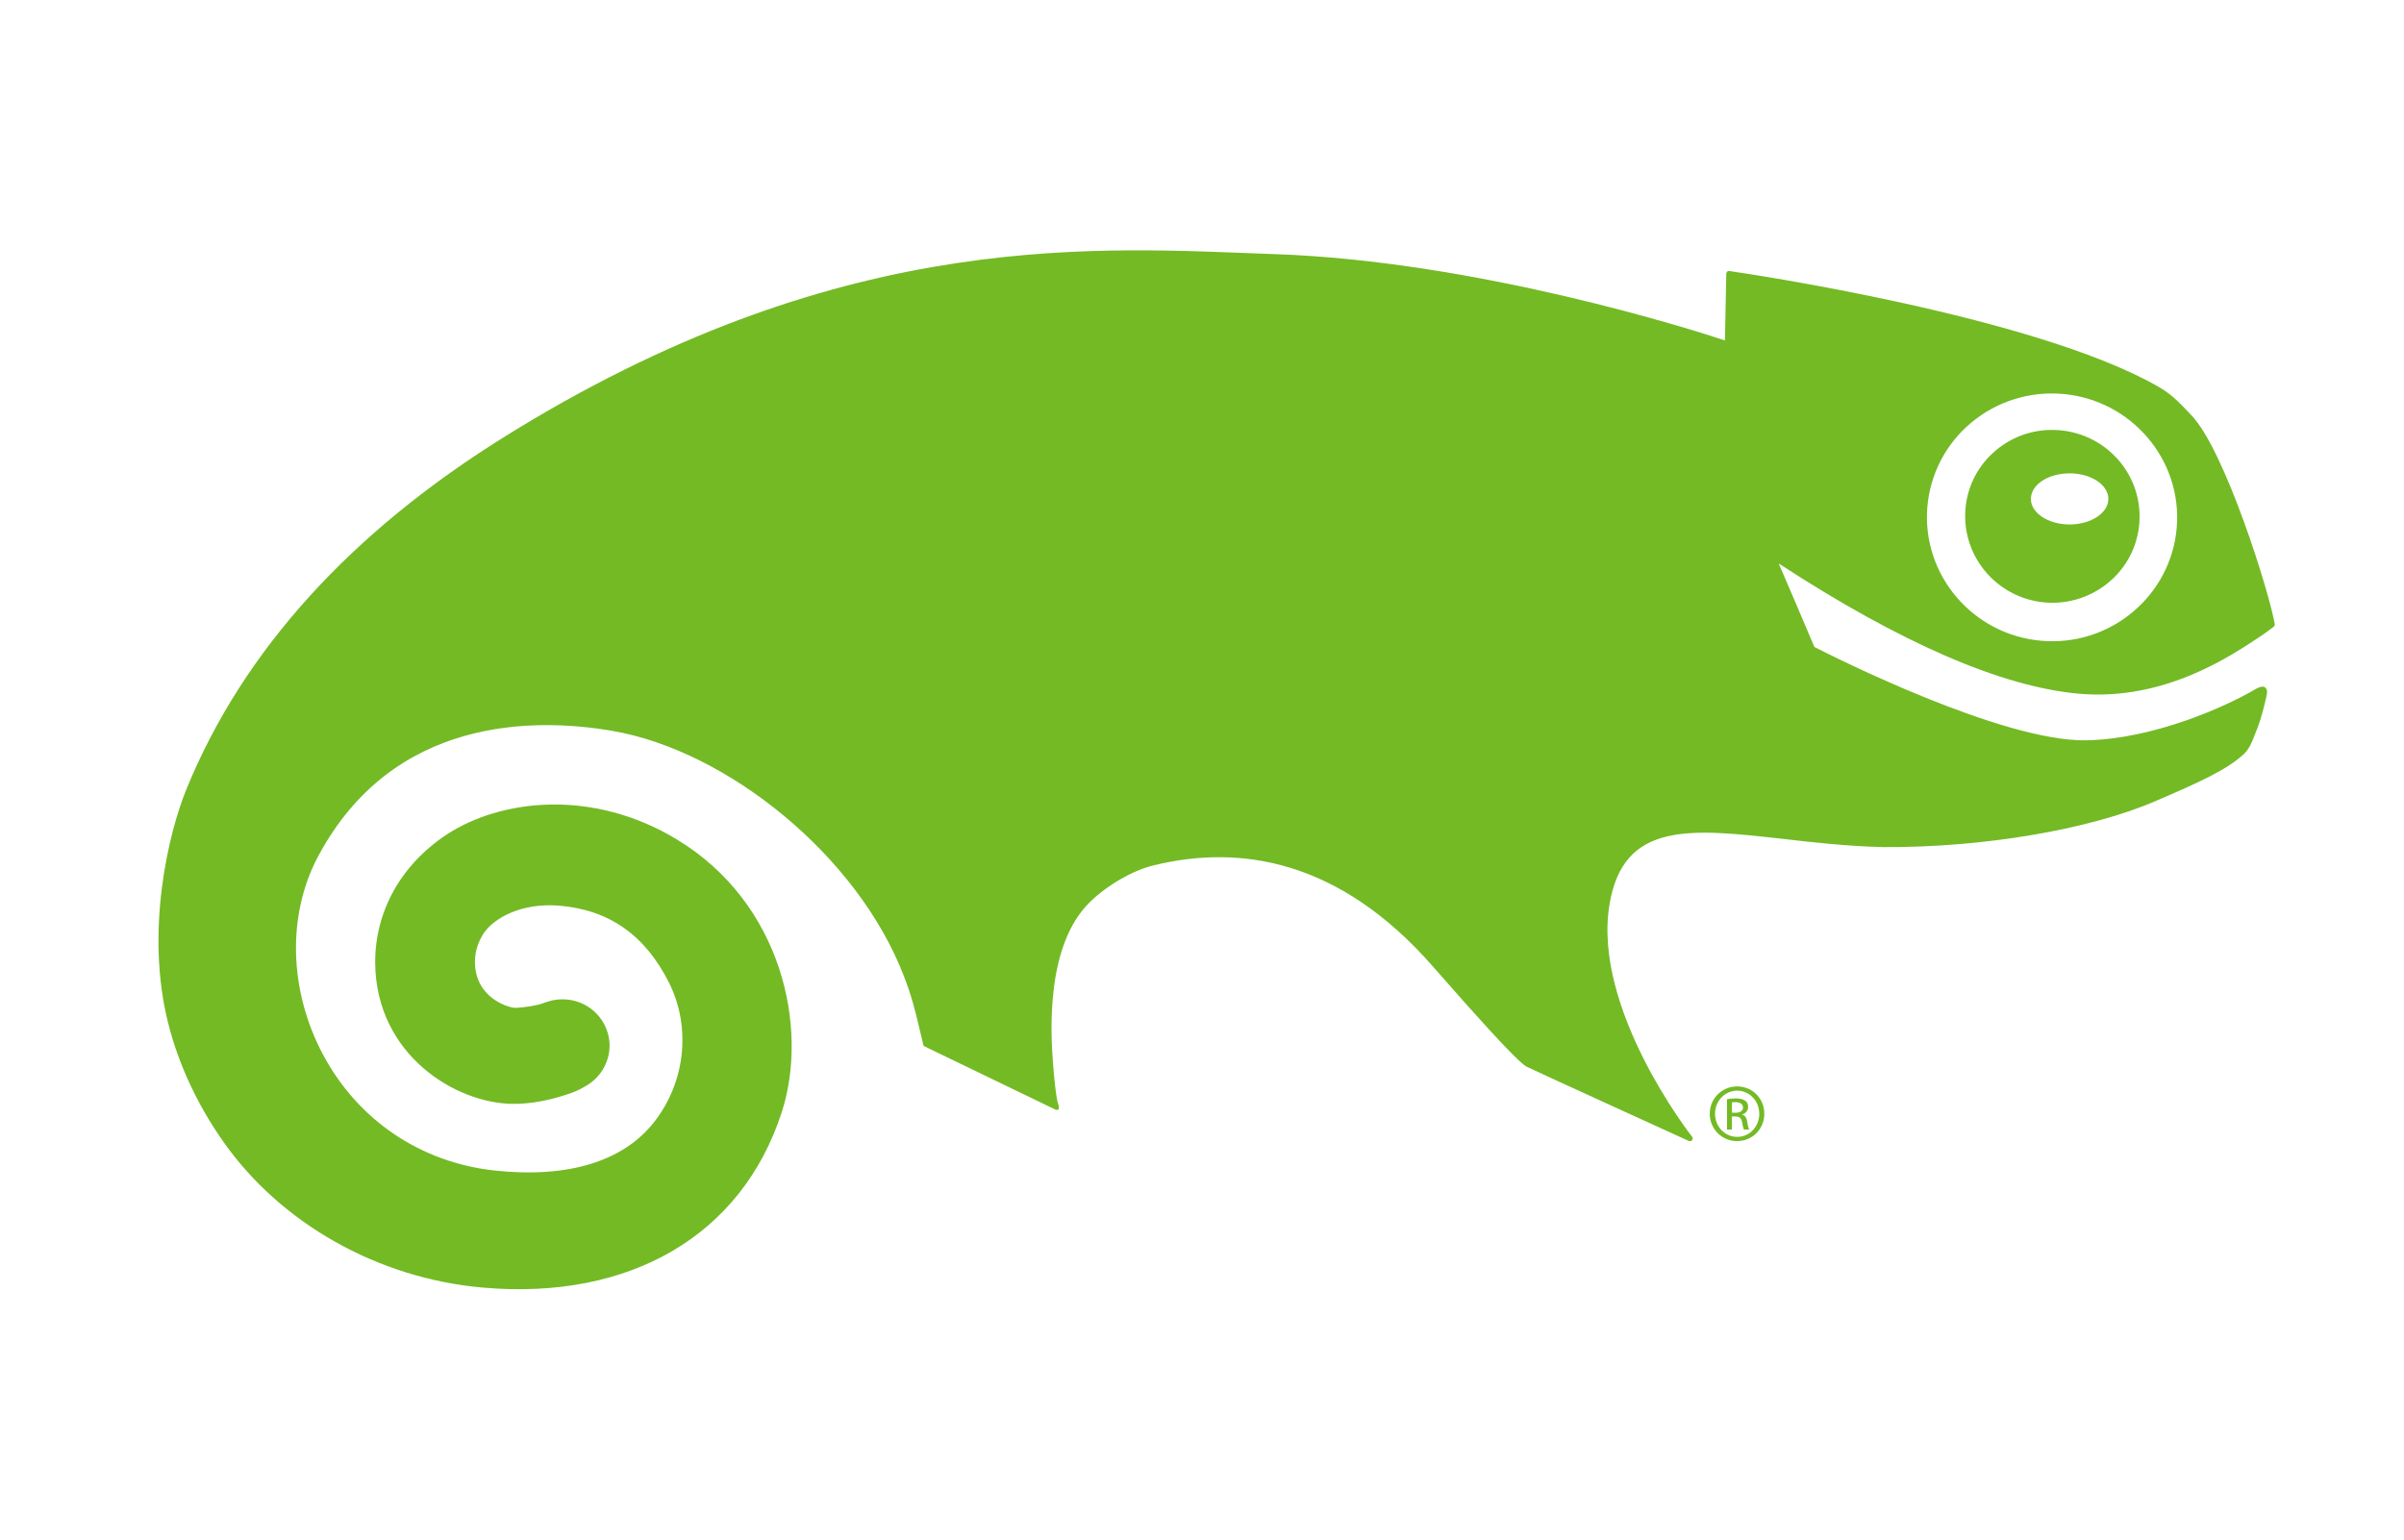
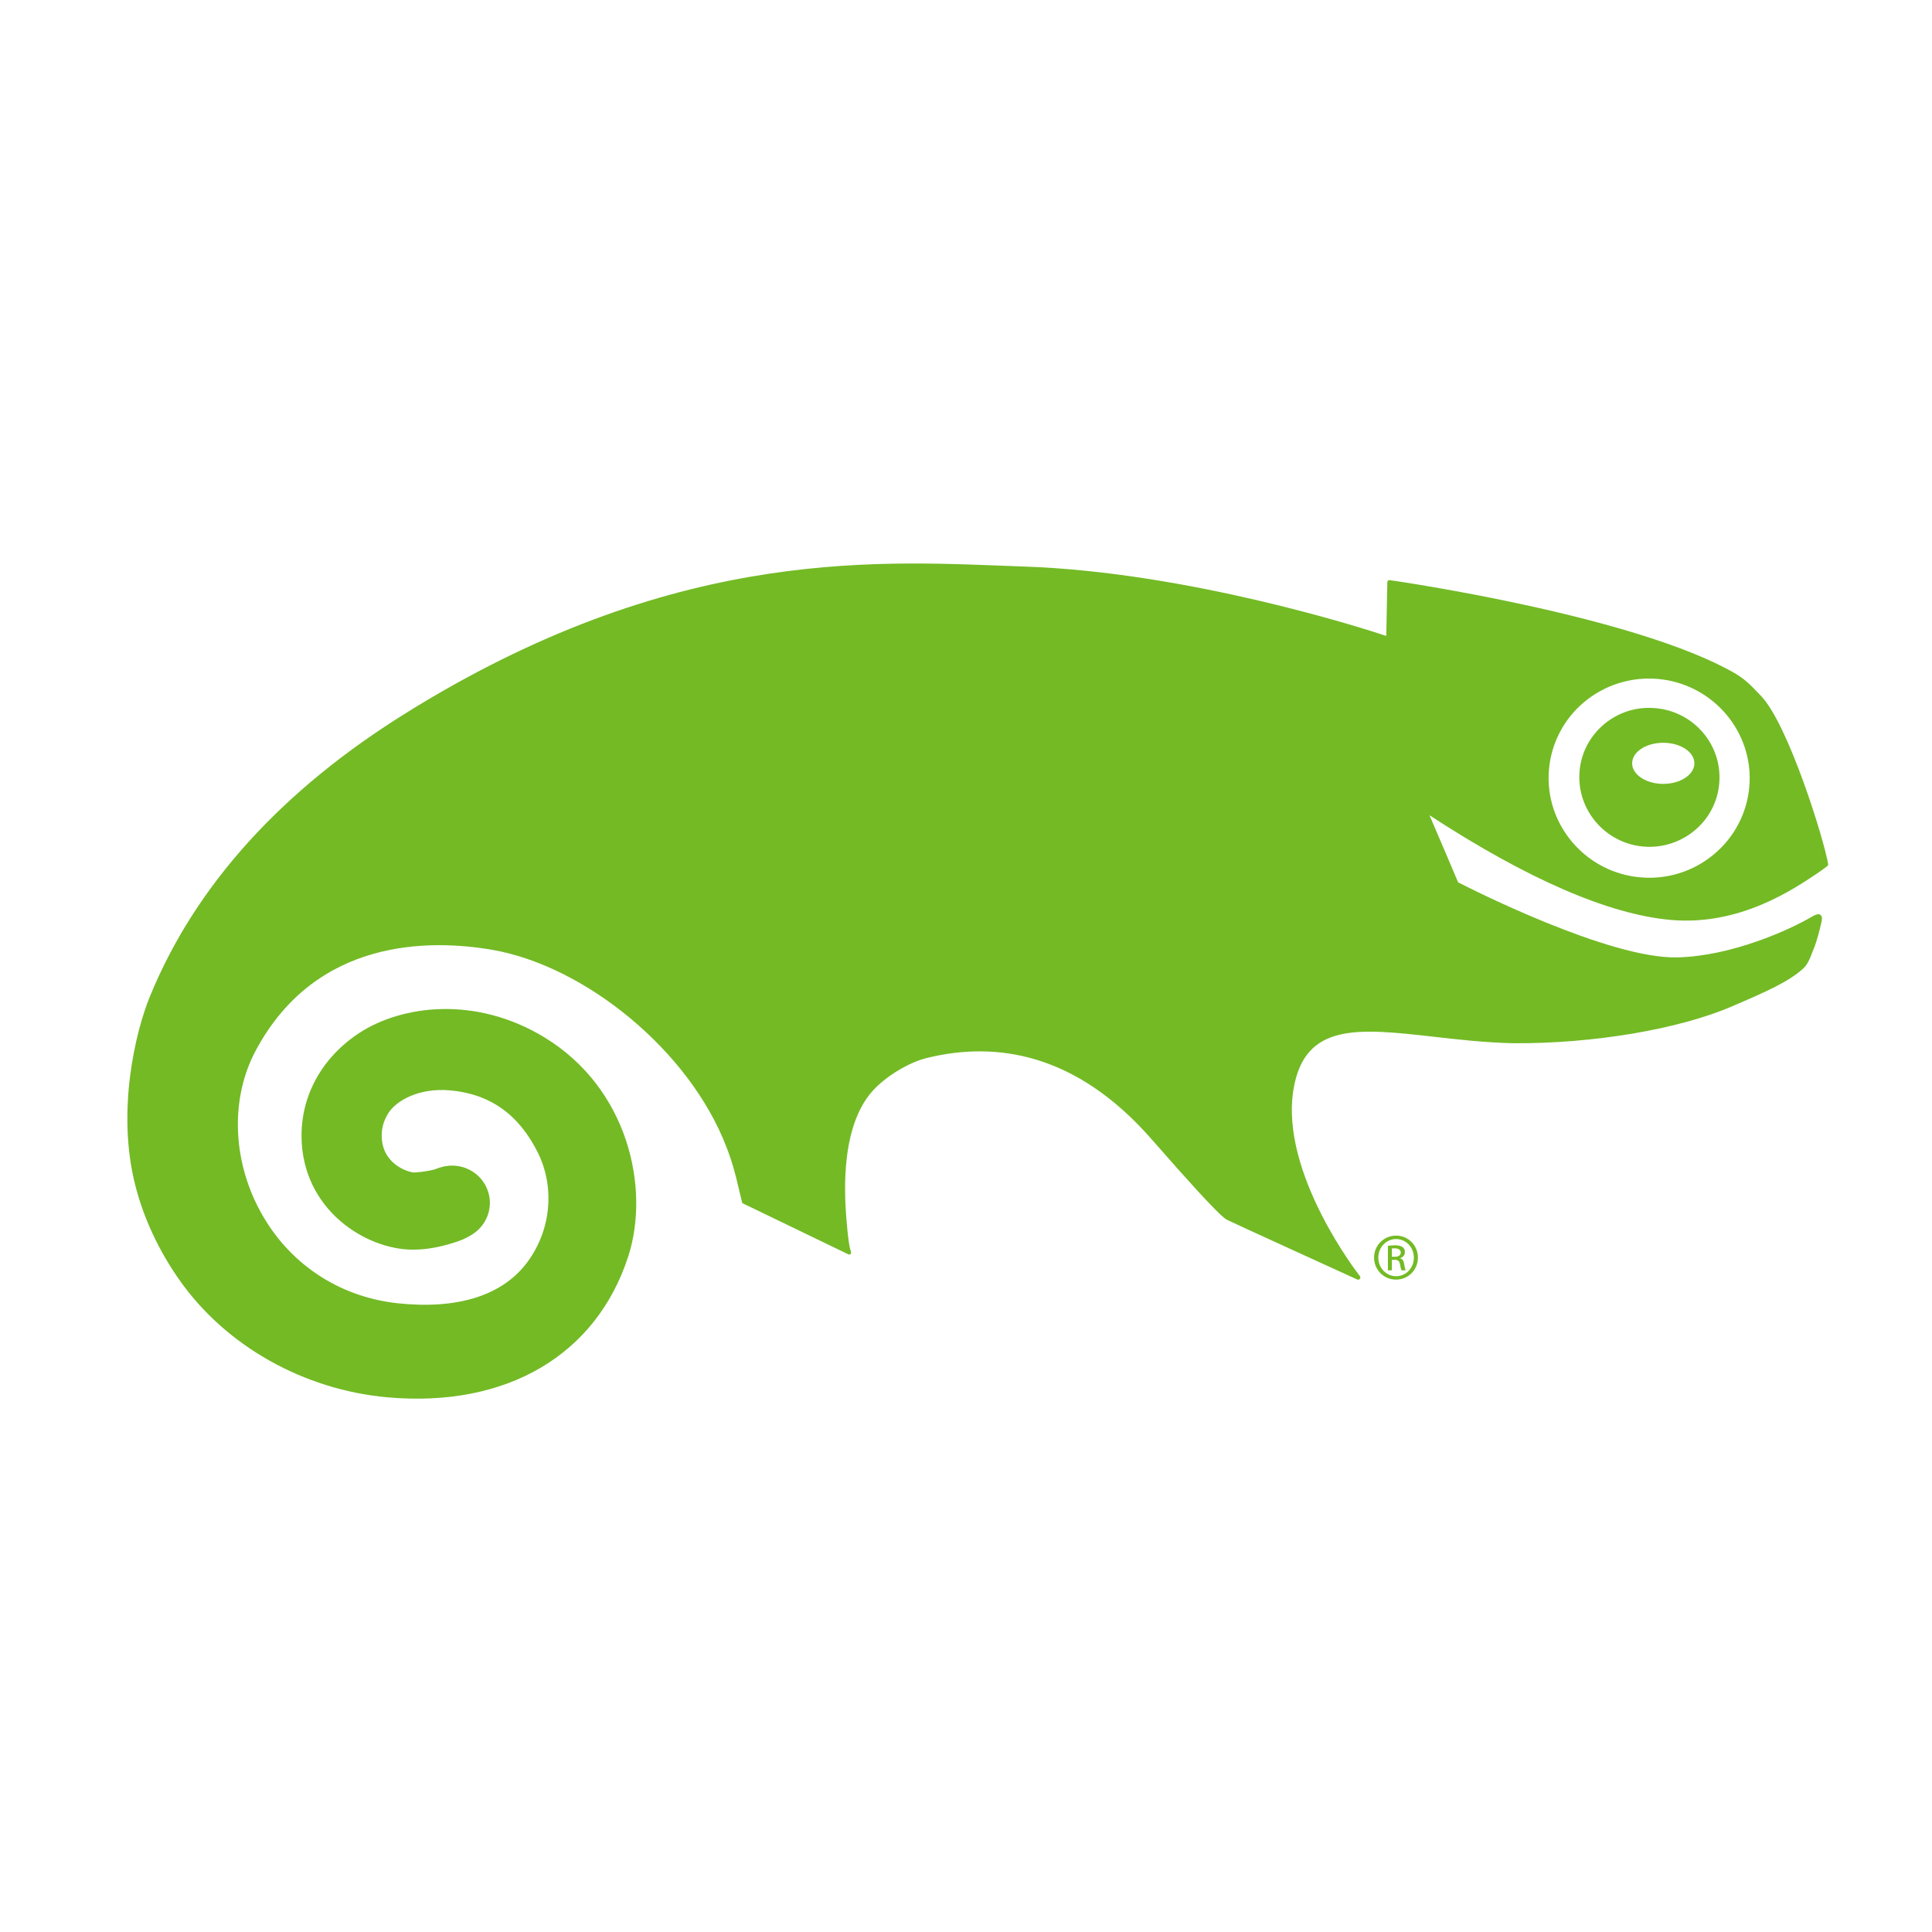
- <svg xmlns="http://www.w3.org/2000/svg" viewBox="0 0 128 82">
-   <g fill="#73ba25">
-     <path d="M109.434 22.902a4.614 4.614 0 00-3.329 1.23 4.53 4.53 0 00-1.468 3.2c-.086 2.54 1.922 4.676 4.48 4.77a4.68 4.68 0 003.336-1.239 4.532 4.532 0 001.465-3.199c.09-2.539-1.918-4.672-4.484-4.762zm.761 5.032c-1.14 0-2.062-.614-2.062-1.36 0-.758.922-1.363 2.062-1.363 1.137 0 2.063.605 2.063 1.363 0 .746-.926 1.36-2.063 1.36zm10.825 5.48c.035-.023.113-.094.101-.156-.258-1.594-2.652-9.317-4.469-11.172-.5-.508-.898-1.004-1.707-1.477-6.562-3.785-22.132-6.07-22.86-6.172 0 0-.073-.015-.124.032-.04.039-.047.113-.047.113l-.07 3.55c-1.59-.53-13.149-4.226-23.98-4.597-9.192-.32-22.571-1.496-40.305 9.297l-.524.324C18.691 28.31 12.934 34.66 9.922 42.043c-.945 2.32-2.215 7.562-.957 12.492.543 2.156 1.555 4.324 2.918 6.262 3.078 4.383 8.25 7.289 13.816 7.781 7.86.695 13.809-2.8 15.926-9.344 1.453-4.515 0-11.14-5.578-14.52-4.54-2.75-9.418-2.124-12.25-.273-2.453 1.614-3.844 4.118-3.82 6.871.054 4.88 4.3 7.473 7.355 7.481.887 0 1.777-.152 2.781-.477.36-.109.696-.242 1.067-.468l.113-.067.074-.05-.023.015a2.482 2.482 0 001.113-2.05c0-.223-.031-.45-.098-.68-.359-1.235-1.593-1.98-2.87-1.75l-.173.039-.234.07-.34.117c-.699.168-1.226.184-1.34.188-.359-.024-2.113-.543-2.113-2.45v-.023c0-.703.281-1.191.438-1.46.546-.849 2.043-1.68 4.066-1.509 2.652.227 4.566 1.575 5.836 4.117 1.176 2.364.867 5.27-.793 7.399-1.652 2.11-4.59 3.008-8.496 2.59-3.942-.43-7.274-2.676-9.137-6.168-1.828-3.418-1.926-7.469-.258-10.578 3.989-7.457 11.52-7.38 15.653-6.672 6.113 1.05 13.066 6.633 15.535 13.078.398 1.027.601 1.844.777 2.59l.266 1.113 6.906 3.336c.148.074.2.098.258.055.074-.055.031-.2.031-.2-.043-.152-.144-.293-.3-2.207-.133-1.699-.4-6.347 1.964-8.648.918-.902 2.317-1.707 3.422-1.961 4.523-1.098 9.832-.34 14.852 5.41 2.597 2.969 3.863 4.324 4.5 4.93 0 0 .144.137.222.2.082.07.137.124.262.194.207.114 8.629 3.954 8.629 3.954s.098.046.172-.043c.074-.09.004-.18.004-.18-.055-.063-5.336-6.82-4.399-12.387.742-4.43 4.305-4.031 9.235-3.48 1.609.187 3.441.394 5.336.437 5.296.035 11-.933 14.515-2.457 2.274-.976 3.723-1.629 4.633-2.45.328-.265.496-.702.672-1.17l.125-.31c.148-.378.363-1.18.457-1.62.039-.192.086-.383-.078-.505-.145-.113-.485.09-.485.09-1.543.918-5.402 2.66-9.011 2.735-4.477.09-13.555-4.489-14.493-4.973-.632-1.484-1.257-2.969-1.898-4.445 6.492 4.234 11.879 6.574 16 6.937 4.59.403 8.168-2.074 9.719-3.105.203-.137.406-.285.594-.43zm-18.418-6.094a6.556 6.556 0 012.109-4.593 6.7 6.7 0 014.781-1.766c3.668.129 6.551 3.195 6.426 6.824a6.549 6.549 0 01-2.11 4.59 6.644 6.644 0 01-4.785 1.773c-3.664-.132-6.543-3.195-6.421-6.828zm0 0" fill-rule="evenodd" />
-     <path d="M92.496 57.863c.805 0 1.445.645 1.445 1.453 0 .82-.64 1.461-1.449 1.461a1.45 1.45 0 01-1.457-1.46c0-.81.653-1.454 1.457-1.454zm-.004.227c-.648 0-1.176.547-1.176 1.226 0 .692.528 1.235 1.18 1.235.652.008 1.176-.543 1.176-1.227 0-.687-.524-1.234-1.176-1.234zm-.277 2.074h-.262v-1.621c.14-.02.27-.04.465-.04.25 0 .41.052.508.122.101.07.152.18.152.336 0 .21-.144.344-.32.394v.012c.144.028.242.156.273.395.043.254.078.351.106.402h-.274c-.039-.05-.078-.2-.11-.414-.042-.207-.144-.285-.355-.285h-.183zm0-.898h.191c.215 0 .399-.078.399-.278 0-.144-.106-.285-.399-.285-.086 0-.144.004-.191.012zm0 0" />
+ <svg xmlns="http://www.w3.org/2000/svg" viewBox="0 0 128 128" version="1.1" id="svg1182">
+   <defs id="defs1186" />
+   <g fill="#73ba25" id="g1180" transform="translate(0,24.00005)">
+     <path d="m 109.434,22.902 a 4.614,4.614 0 0 0 -3.329,1.23 4.53,4.53 0 0 0 -1.468,3.2 c -0.086,2.54 1.922,4.676 4.48,4.77 a 4.68,4.68 0 0 0 3.336,-1.239 4.532,4.532 0 0 0 1.465,-3.199 c 0.09,-2.539 -1.918,-4.672 -4.484,-4.762 z m 0.761,5.032 c -1.14,0 -2.062,-0.614 -2.062,-1.36 0,-0.758 0.922,-1.363 2.062,-1.363 1.137,0 2.063,0.605 2.063,1.363 0,0.746 -0.926,1.36 -2.063,1.36 z m 10.825,5.48 c 0.035,-0.023 0.113,-0.094 0.101,-0.156 -0.258,-1.594 -2.652,-9.317 -4.469,-11.172 -0.5,-0.508 -0.898,-1.004 -1.707,-1.477 -6.562,-3.785 -22.132,-6.07 -22.86,-6.172 0,0 -0.073,-0.015 -0.124,0.032 -0.04,0.039 -0.047,0.113 -0.047,0.113 l -0.07,3.55 c -1.59,-0.53 -13.149,-4.226 -23.98,-4.597 -9.192,-0.32 -22.571,-1.496 -40.305,9.297 l -0.524,0.324 C 18.691,28.31 12.934,34.66 9.922,42.043 c -0.945,2.32 -2.215,7.562 -0.957,12.492 0.543,2.156 1.555,4.324 2.918,6.262 3.078,4.383 8.25,7.289 13.816,7.781 7.86,0.695 13.809,-2.8 15.926,-9.344 1.453,-4.515 0,-11.14 -5.578,-14.52 -4.54,-2.75 -9.418,-2.124 -12.25,-0.273 -2.453,1.614 -3.844,4.118 -3.82,6.871 0.054,4.88 4.3,7.473 7.355,7.481 0.887,0 1.777,-0.152 2.781,-0.477 0.36,-0.109 0.696,-0.242 1.067,-0.468 l 0.113,-0.067 0.074,-0.05 -0.023,0.015 a 2.482,2.482 0 0 0 1.113,-2.05 c 0,-0.223 -0.031,-0.45 -0.098,-0.68 -0.359,-1.235 -1.593,-1.98 -2.87,-1.75 l -0.173,0.039 -0.234,0.07 -0.34,0.117 c -0.699,0.168 -1.226,0.184 -1.34,0.188 -0.359,-0.024 -2.113,-0.543 -2.113,-2.45 v -0.023 c 0,-0.703 0.281,-1.191 0.438,-1.46 0.546,-0.849 2.043,-1.68 4.066,-1.509 2.652,0.227 4.566,1.575 5.836,4.117 1.176,2.364 0.867,5.27 -0.793,7.399 -1.652,2.11 -4.59,3.008 -8.496,2.59 -3.942,-0.43 -7.274,-2.676 -9.137,-6.168 -1.828,-3.418 -1.926,-7.469 -0.258,-10.578 3.989,-7.457 11.52,-7.38 15.653,-6.672 6.113,1.05 13.066,6.633 15.535,13.078 0.398,1.027 0.601,1.844 0.777,2.59 l 0.266,1.113 6.906,3.336 c 0.148,0.074 0.2,0.098 0.258,0.055 0.074,-0.055 0.031,-0.2 0.031,-0.2 -0.043,-0.152 -0.144,-0.293 -0.3,-2.207 -0.133,-1.699 -0.4,-6.347 1.964,-8.648 0.918,-0.902 2.317,-1.707 3.422,-1.961 4.523,-1.098 9.832,-0.34 14.852,5.41 2.597,2.969 3.863,4.324 4.5,4.93 0,0 0.144,0.137 0.222,0.2 0.082,0.07 0.137,0.124 0.262,0.194 0.207,0.114 8.629,3.954 8.629,3.954 0,0 0.098,0.046 0.172,-0.043 0.074,-0.09 0.004,-0.18 0.004,-0.18 -0.055,-0.063 -5.336,-6.82 -4.399,-12.387 0.742,-4.43 4.305,-4.031 9.235,-3.48 1.609,0.187 3.441,0.394 5.336,0.437 5.296,0.035 11,-0.933 14.515,-2.457 2.274,-0.976 3.723,-1.629 4.633,-2.45 0.328,-0.265 0.496,-0.702 0.672,-1.17 l 0.125,-0.31 c 0.148,-0.378 0.363,-1.18 0.457,-1.62 0.039,-0.192 0.086,-0.383 -0.078,-0.505 -0.145,-0.113 -0.485,0.09 -0.485,0.09 -1.543,0.918 -5.402,2.66 -9.011,2.735 -4.477,0.09 -13.555,-4.489 -14.493,-4.973 -0.632,-1.484 -1.257,-2.969 -1.898,-4.445 6.492,4.234 11.879,6.574 16,6.937 4.59,0.403 8.168,-2.074 9.719,-3.105 0.203,-0.137 0.406,-0.285 0.594,-0.43 z M 102.602,27.32 a 6.556,6.556 0 0 1 2.109,-4.593 6.7,6.7 0 0 1 4.781,-1.766 c 3.668,0.129 6.551,3.195 6.426,6.824 a 6.549,6.549 0 0 1 -2.11,4.59 6.644,6.644 0 0 1 -4.785,1.773 c -3.664,-0.132 -6.543,-3.195 -6.421,-6.828 z m 0,0" fill-rule="evenodd" id="path1176" />
+     <path d="m 92.496,57.863 c 0.805,0 1.445,0.645 1.445,1.453 0,0.82 -0.64,1.461 -1.449,1.461 a 1.45,1.45 0 0 1 -1.457,-1.46 c 0,-0.81 0.653,-1.454 1.457,-1.454 z m -0.004,0.227 c -0.648,0 -1.176,0.547 -1.176,1.226 0,0.692 0.528,1.235 1.18,1.235 0.652,0.008 1.176,-0.543 1.176,-1.227 0,-0.687 -0.524,-1.234 -1.176,-1.234 z m -0.277,2.074 h -0.262 v -1.621 c 0.14,-0.02 0.27,-0.04 0.465,-0.04 0.25,0 0.41,0.052 0.508,0.122 0.101,0.07 0.152,0.18 0.152,0.336 0,0.21 -0.144,0.344 -0.32,0.394 v 0.012 c 0.144,0.028 0.242,0.156 0.273,0.395 0.043,0.254 0.078,0.351 0.106,0.402 h -0.274 c -0.039,-0.05 -0.078,-0.2 -0.11,-0.414 -0.042,-0.207 -0.144,-0.285 -0.355,-0.285 h -0.183 z m 0,-0.898 h 0.191 c 0.215,0 0.399,-0.078 0.399,-0.278 0,-0.144 -0.106,-0.285 -0.399,-0.285 -0.086,0 -0.144,0.004 -0.191,0.012 z m 0,0" id="path1178" />
  </g>
</svg>
